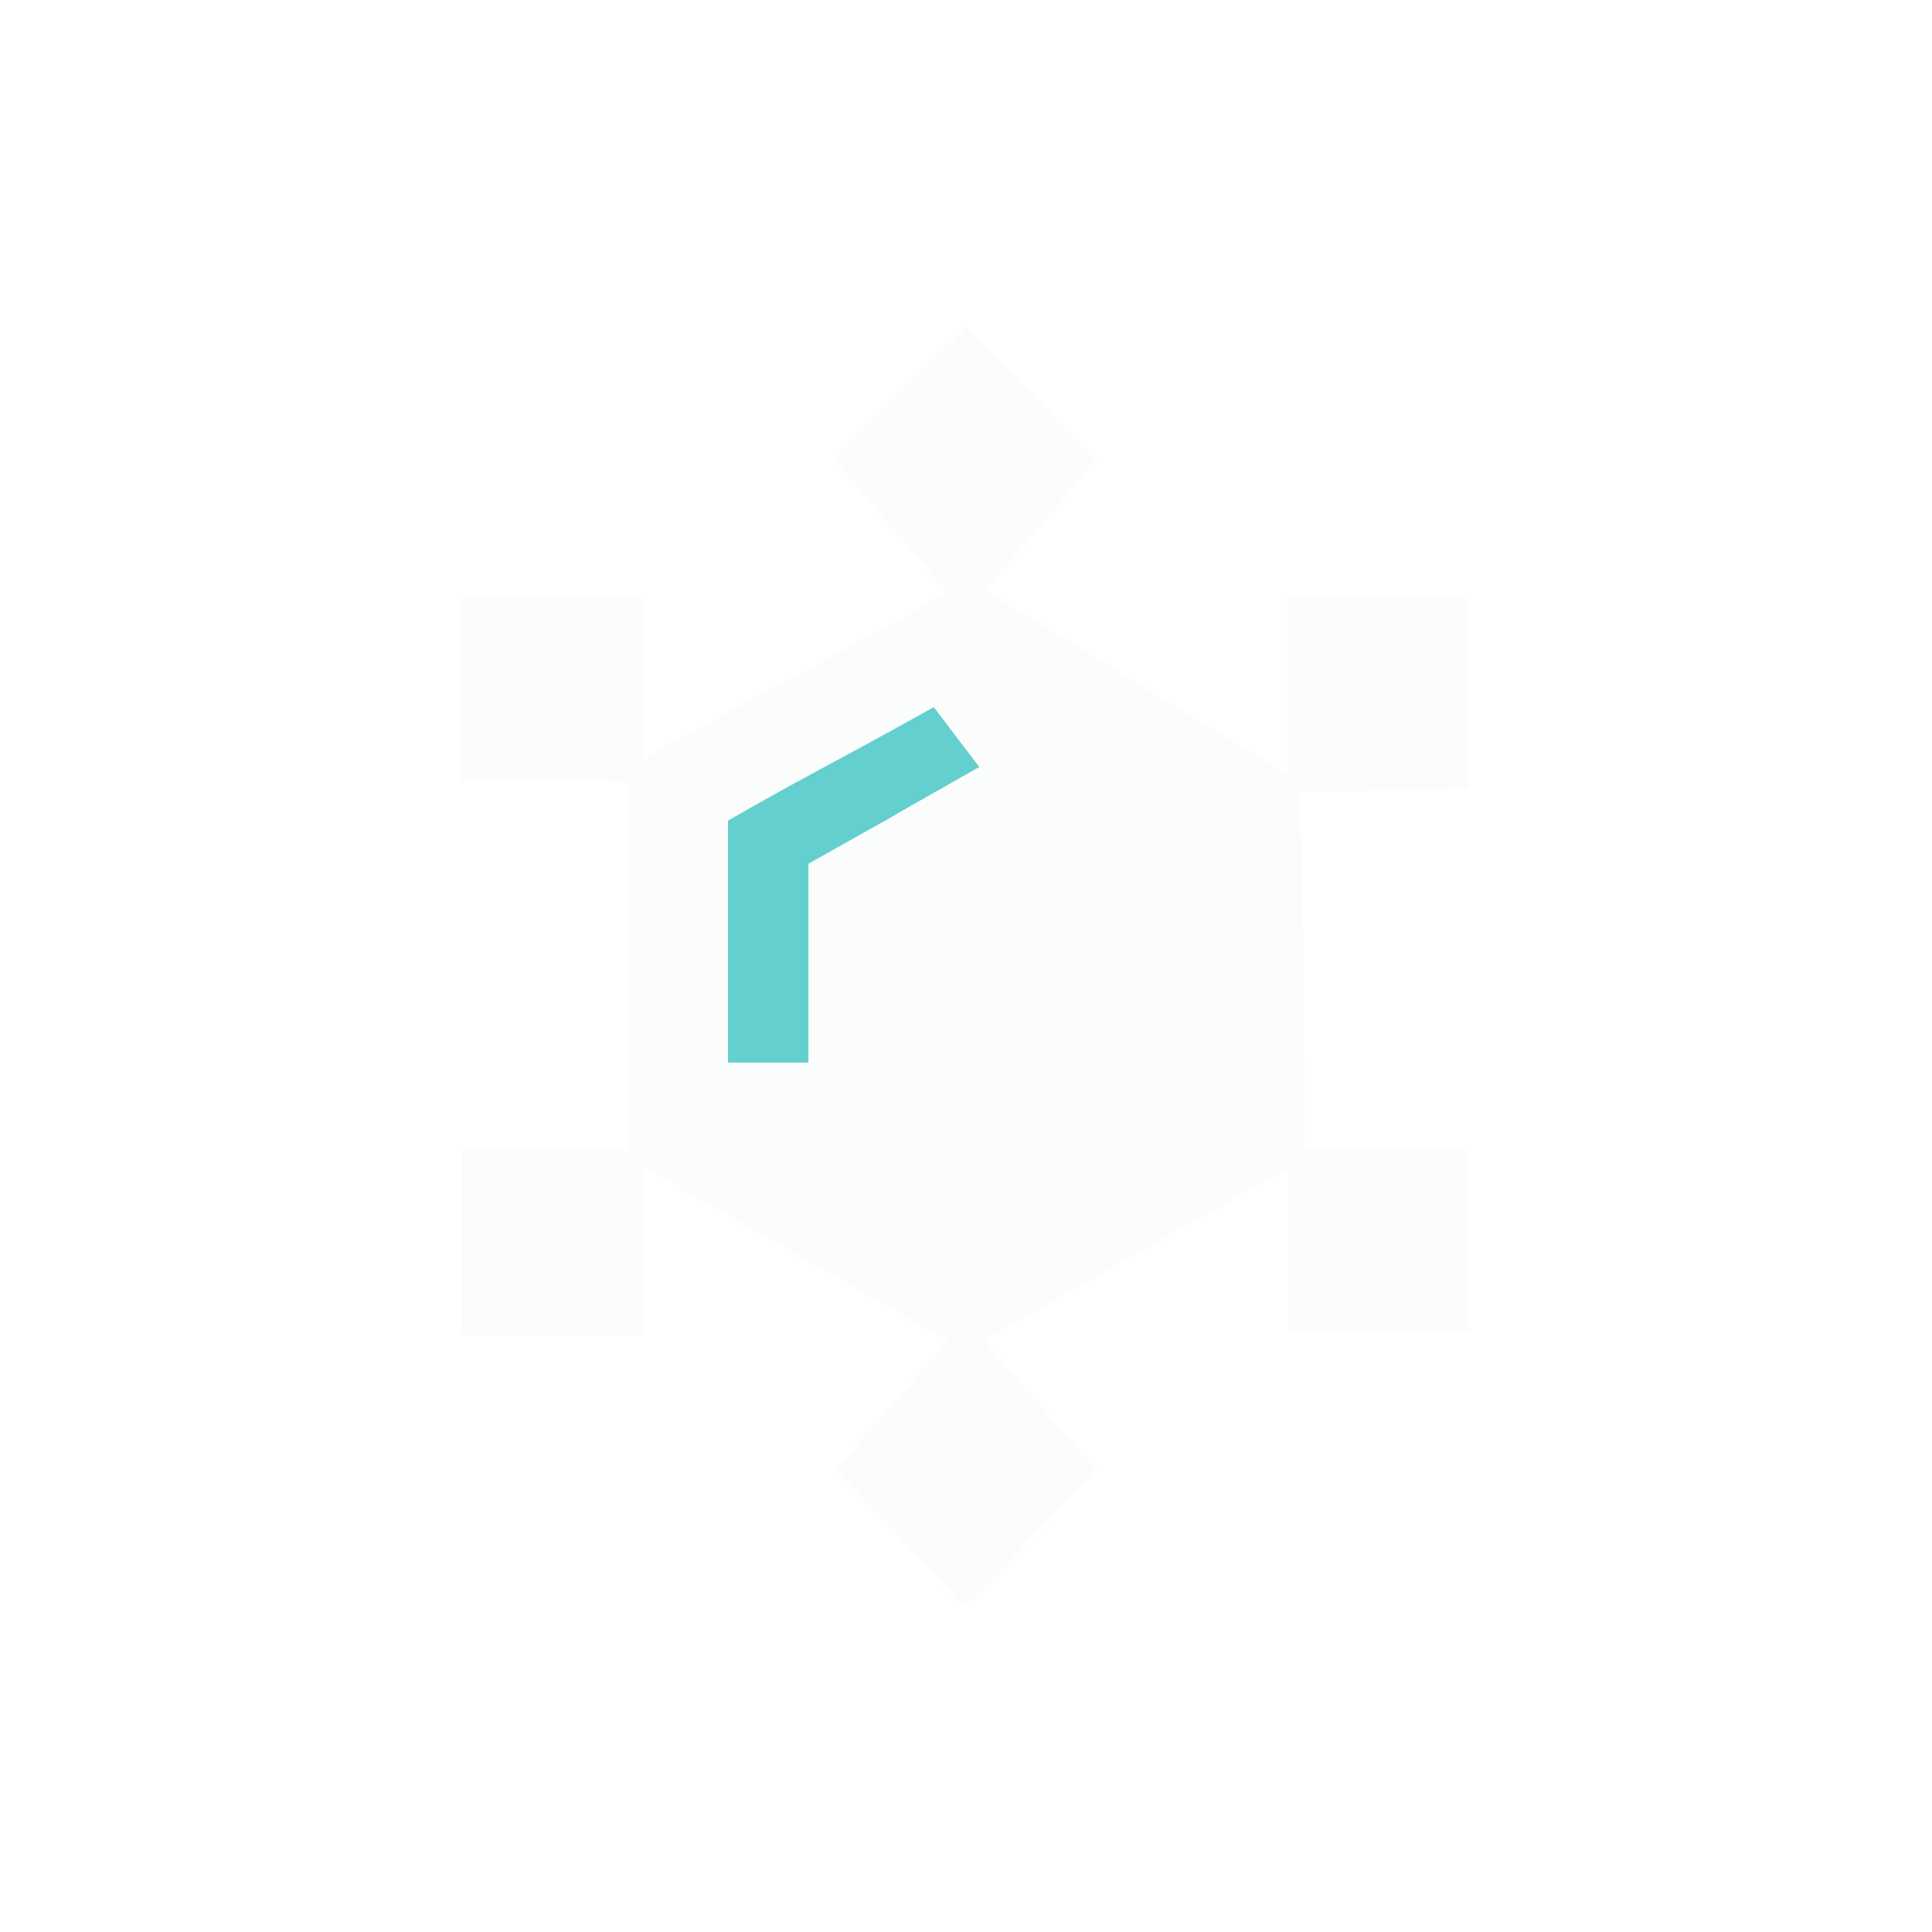
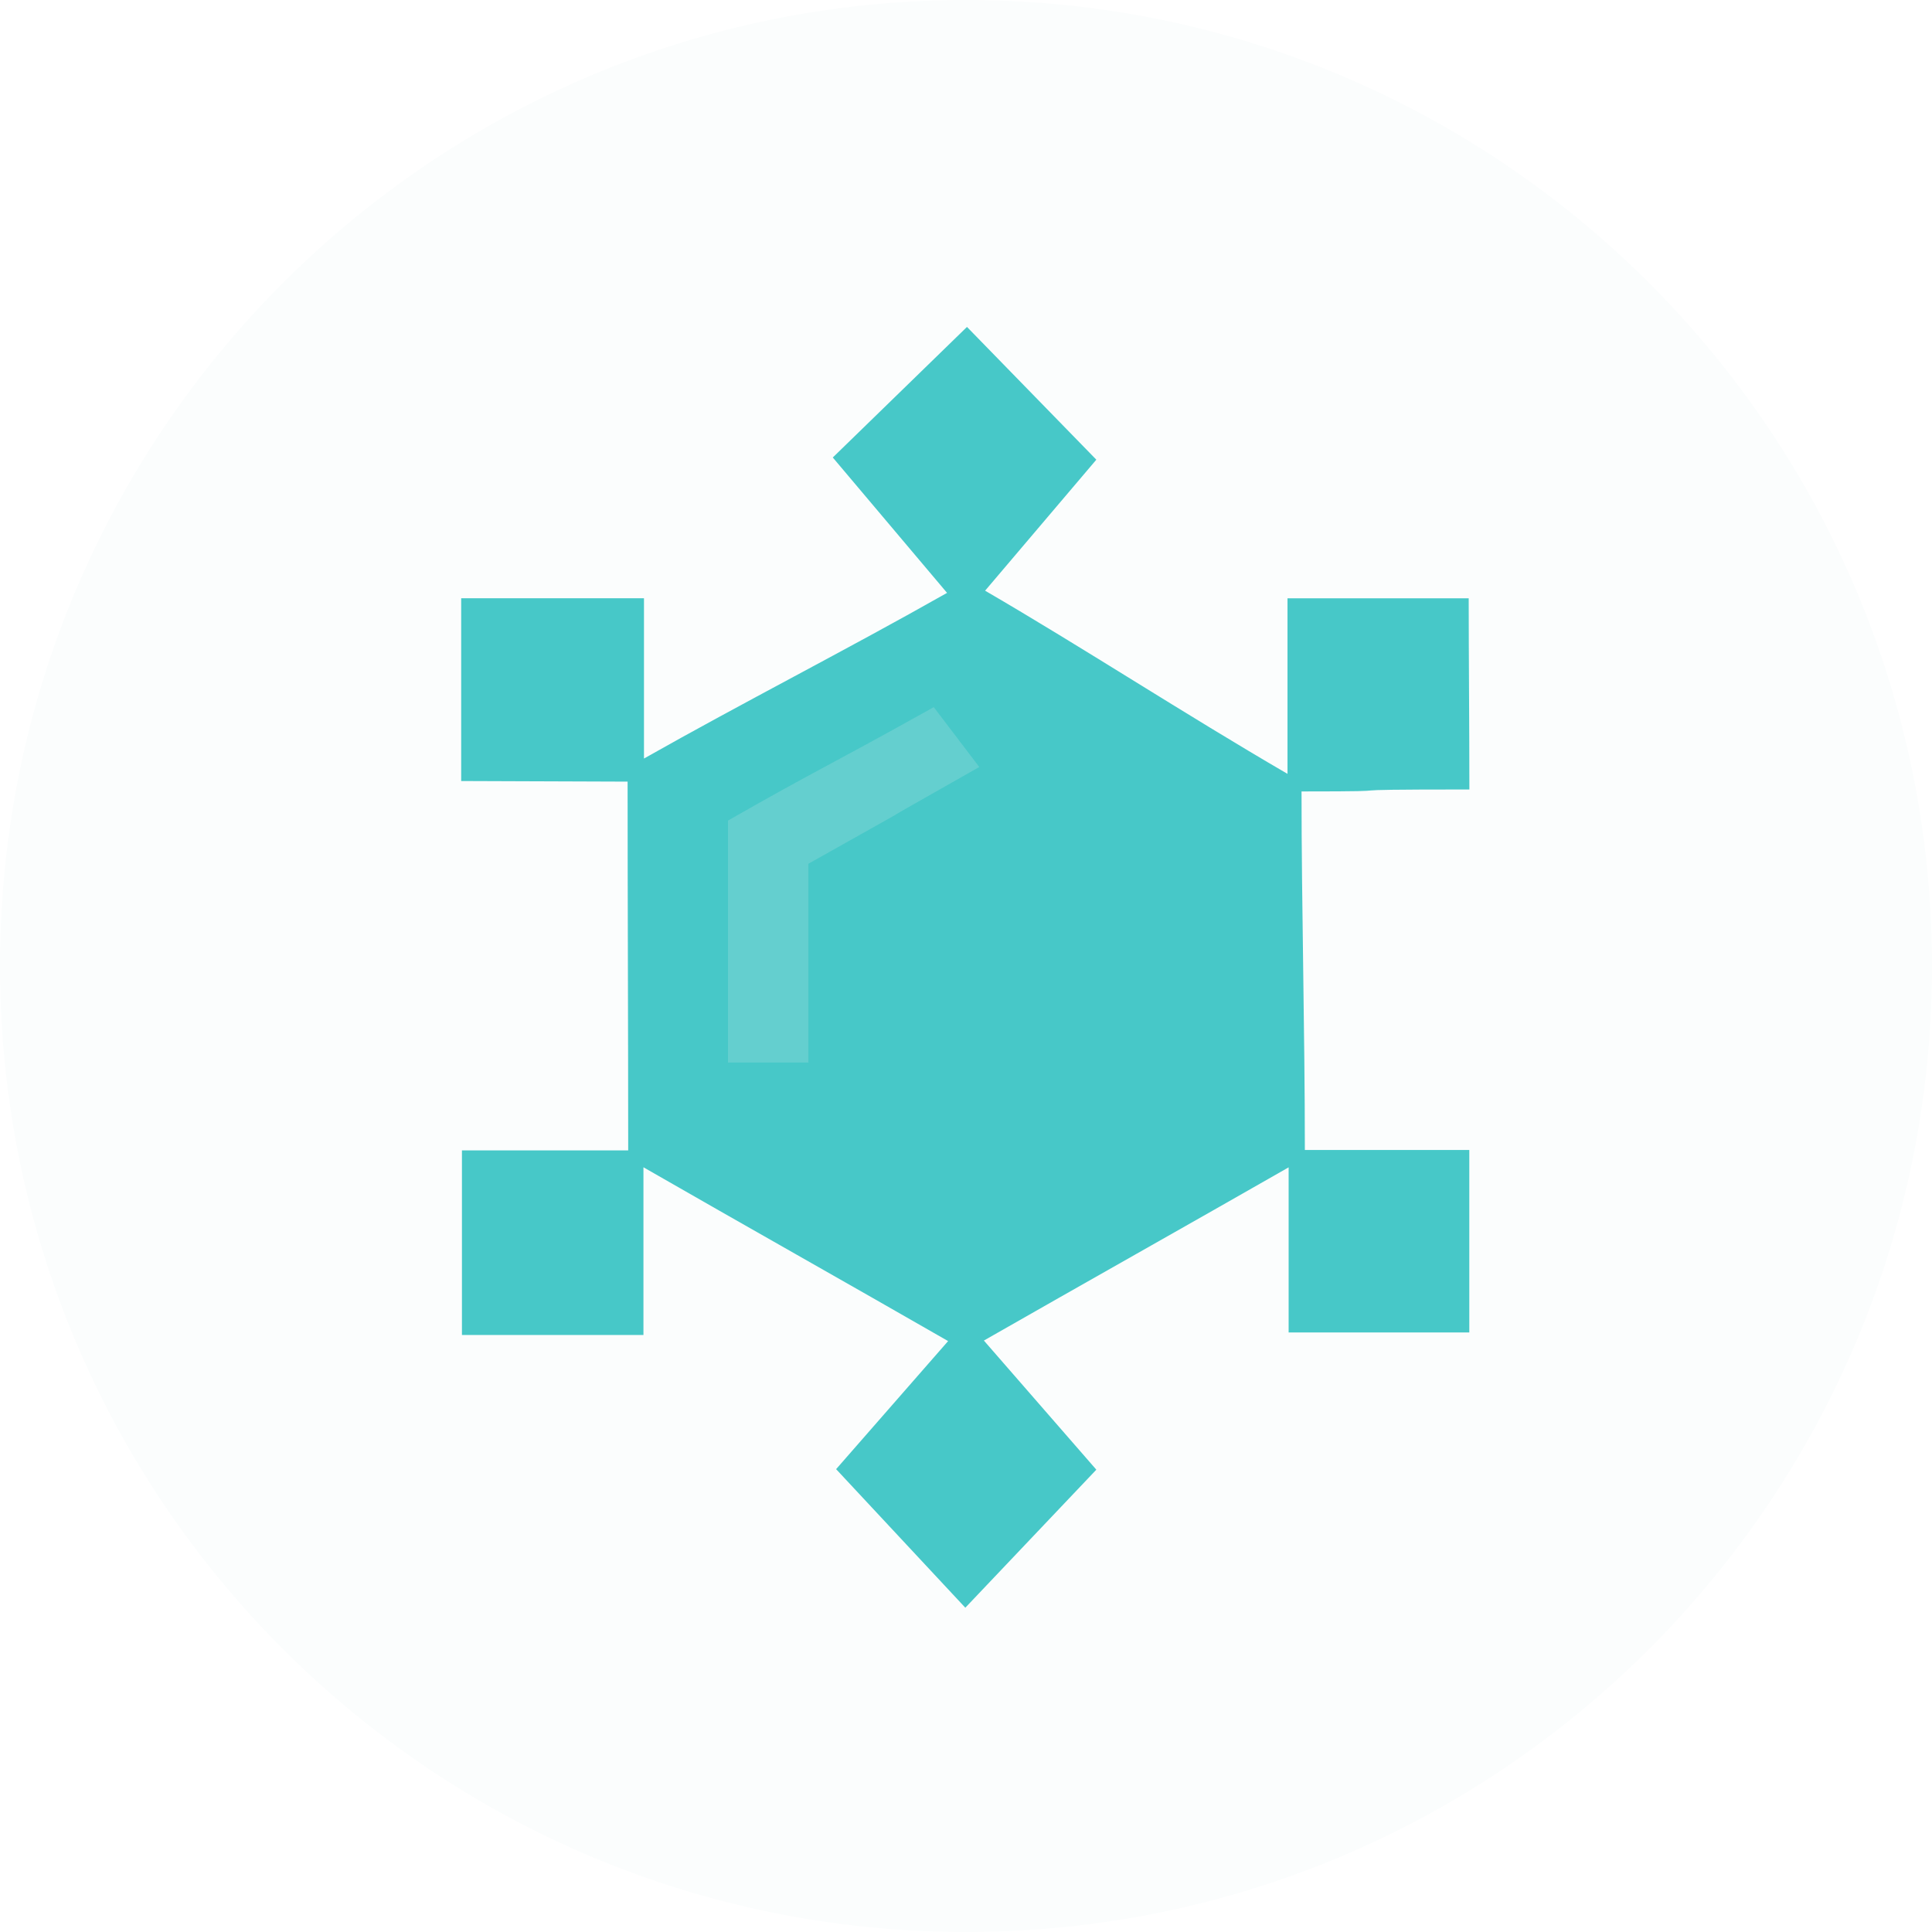
<svg xmlns="http://www.w3.org/2000/svg" id="Layer_1" data-name="Layer 1" viewBox="0 0 256 256">
  <defs>
    <style>
      .cls-1 {
-         fill: transparent;
+         fill: #47c8c8;
      }

      .cls-2 {
        fill: #fbfdfd;
      }

      .cls-3 {
        fill: #64cfcf;
      }
    </style>
  </defs>
-   <circle class="cls-1" cx="128" cy="128" r="128" />
-   <path class="cls-2" d="M110.36,60.61c6.05-5.88,11.4-11.09,17.77-17.29,5.97,6.13,11.17,11.47,17.14,17.59-4.92,5.79-9.31,10.96-14.74,17.36,12.8,7.44,26.4,16.32,40.07,24.27v-23.26h24.01c0,7.81,.09,16.68,.09,25.33-21.7,0-5.65,.26-22.24,.26,0,15.36,.44,31.53,.44,47.51h21.79v24.18h-23.94v-21.88c-13.22,7.56-27.06,15.34-40.38,22.95,5.13,5.9,9.4,10.79,14.9,17.11-5.37,5.66-10.66,11.23-17.36,18.29-5.96-6.39-11.21-12.02-17.12-18.36,4.98-5.7,9.44-10.8,14.84-16.97-13.25-7.61-27-15.35-40.37-23.03v22.22h-24.05v-24.46h22.03c0-15.56-.08-32.89-.08-48.86l-22.05-.08v-24.22h24.22c0,21.72,0,2.88,0,21.24,13.09-7.41,26.69-14.32,40.16-21.95-5.03-5.96-9.38-11.12-15.15-17.95Z" />
+   <circle class="cls-2" cx="128" cy="128" r="128" />
+   <path class="cls-1" d="M110.36,60.61c6.05-5.88,11.4-11.09,17.77-17.29,5.97,6.13,11.17,11.47,17.14,17.59-4.92,5.79-9.31,10.96-14.74,17.36,12.8,7.44,26.4,16.32,40.07,24.27v-23.26h24.01c0,7.81,.09,16.68,.09,25.33-21.7,0-5.65,.26-22.24,.26,0,15.36,.44,31.53,.44,47.51h21.79v24.18h-23.94v-21.88c-13.22,7.56-27.06,15.34-40.38,22.95,5.13,5.9,9.4,10.79,14.9,17.11-5.37,5.66-10.66,11.23-17.36,18.29-5.96-6.39-11.21-12.02-17.12-18.36,4.98-5.7,9.44-10.8,14.84-16.97-13.25-7.61-27-15.35-40.37-23.03v22.22h-24.05v-24.46h22.03c0-15.56-.08-32.89-.08-48.86l-22.05-.08v-24.22h24.22c0,21.72,0,2.88,0,21.24,13.09-7.41,26.69-14.32,40.16-21.95-5.03-5.96-9.38-11.12-15.15-17.95Z" />
  <path class="cls-3" d="M96.46,140.79v-32.06c12.55-7.16,12.55-6.81,27.27-15.03l6.03,7.93c-22.64,12.82,.71-.29-22.64,12.82v26.34h-10.66Z" />
</svg>
